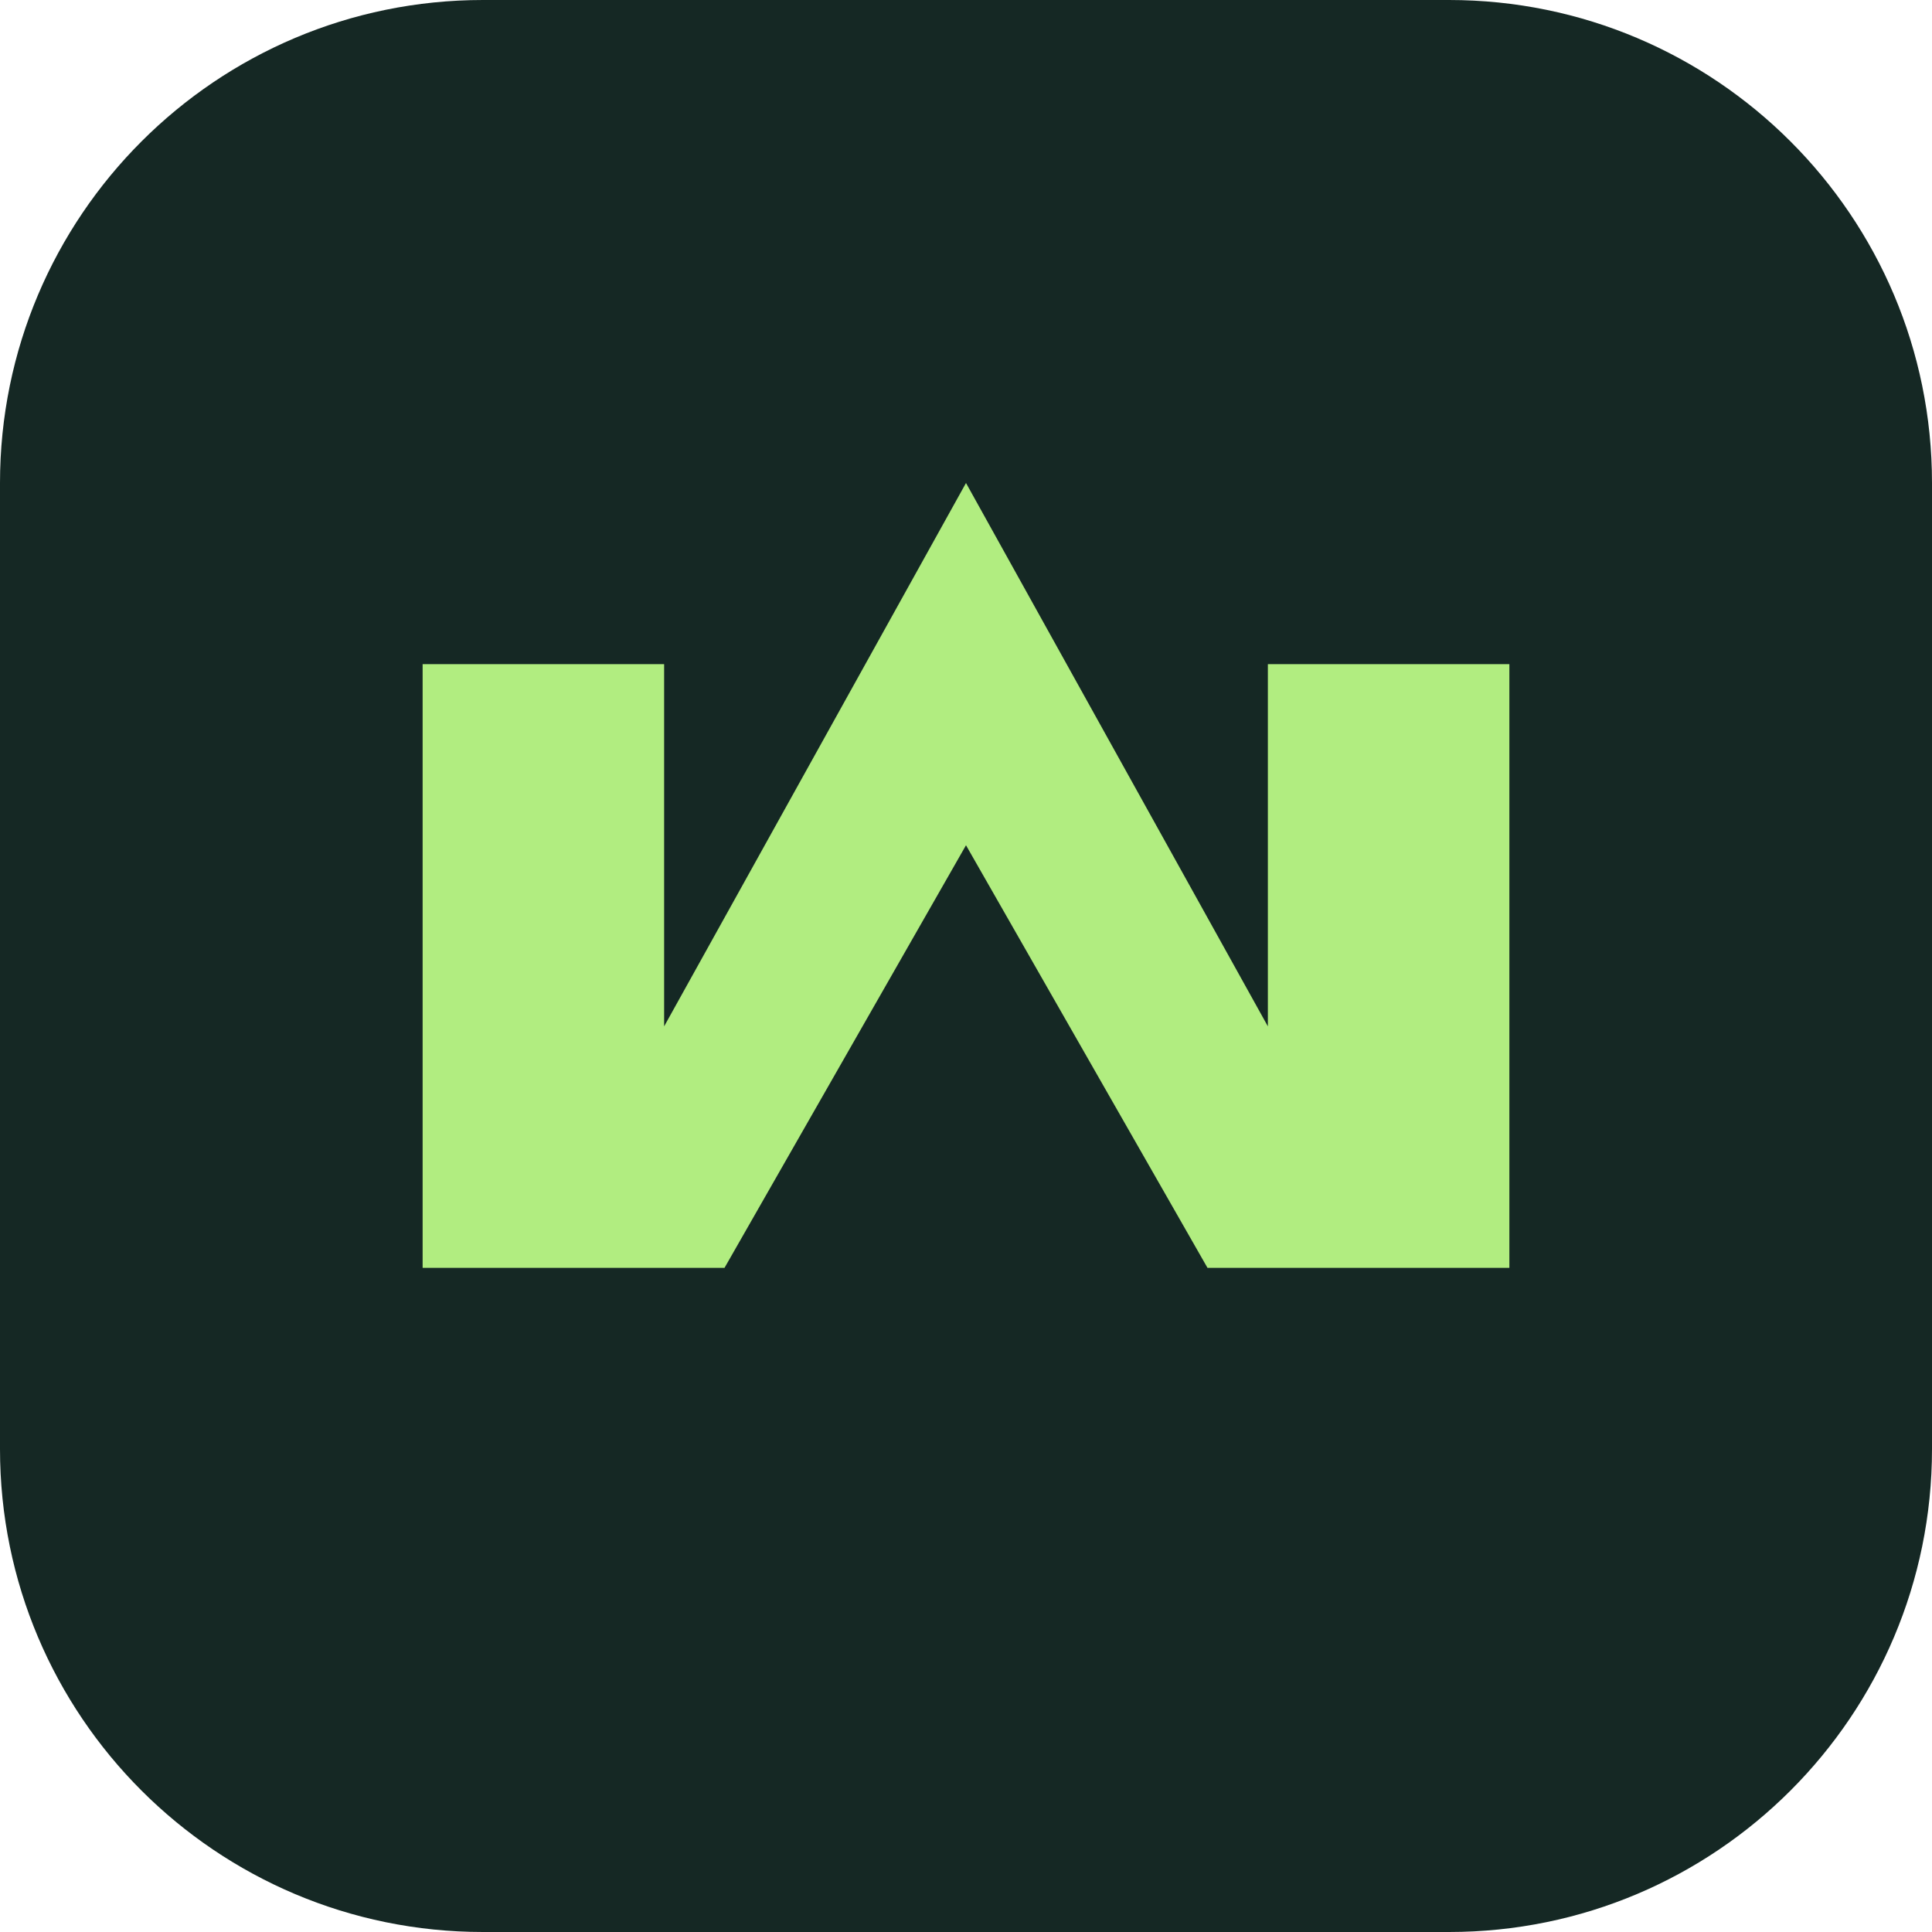
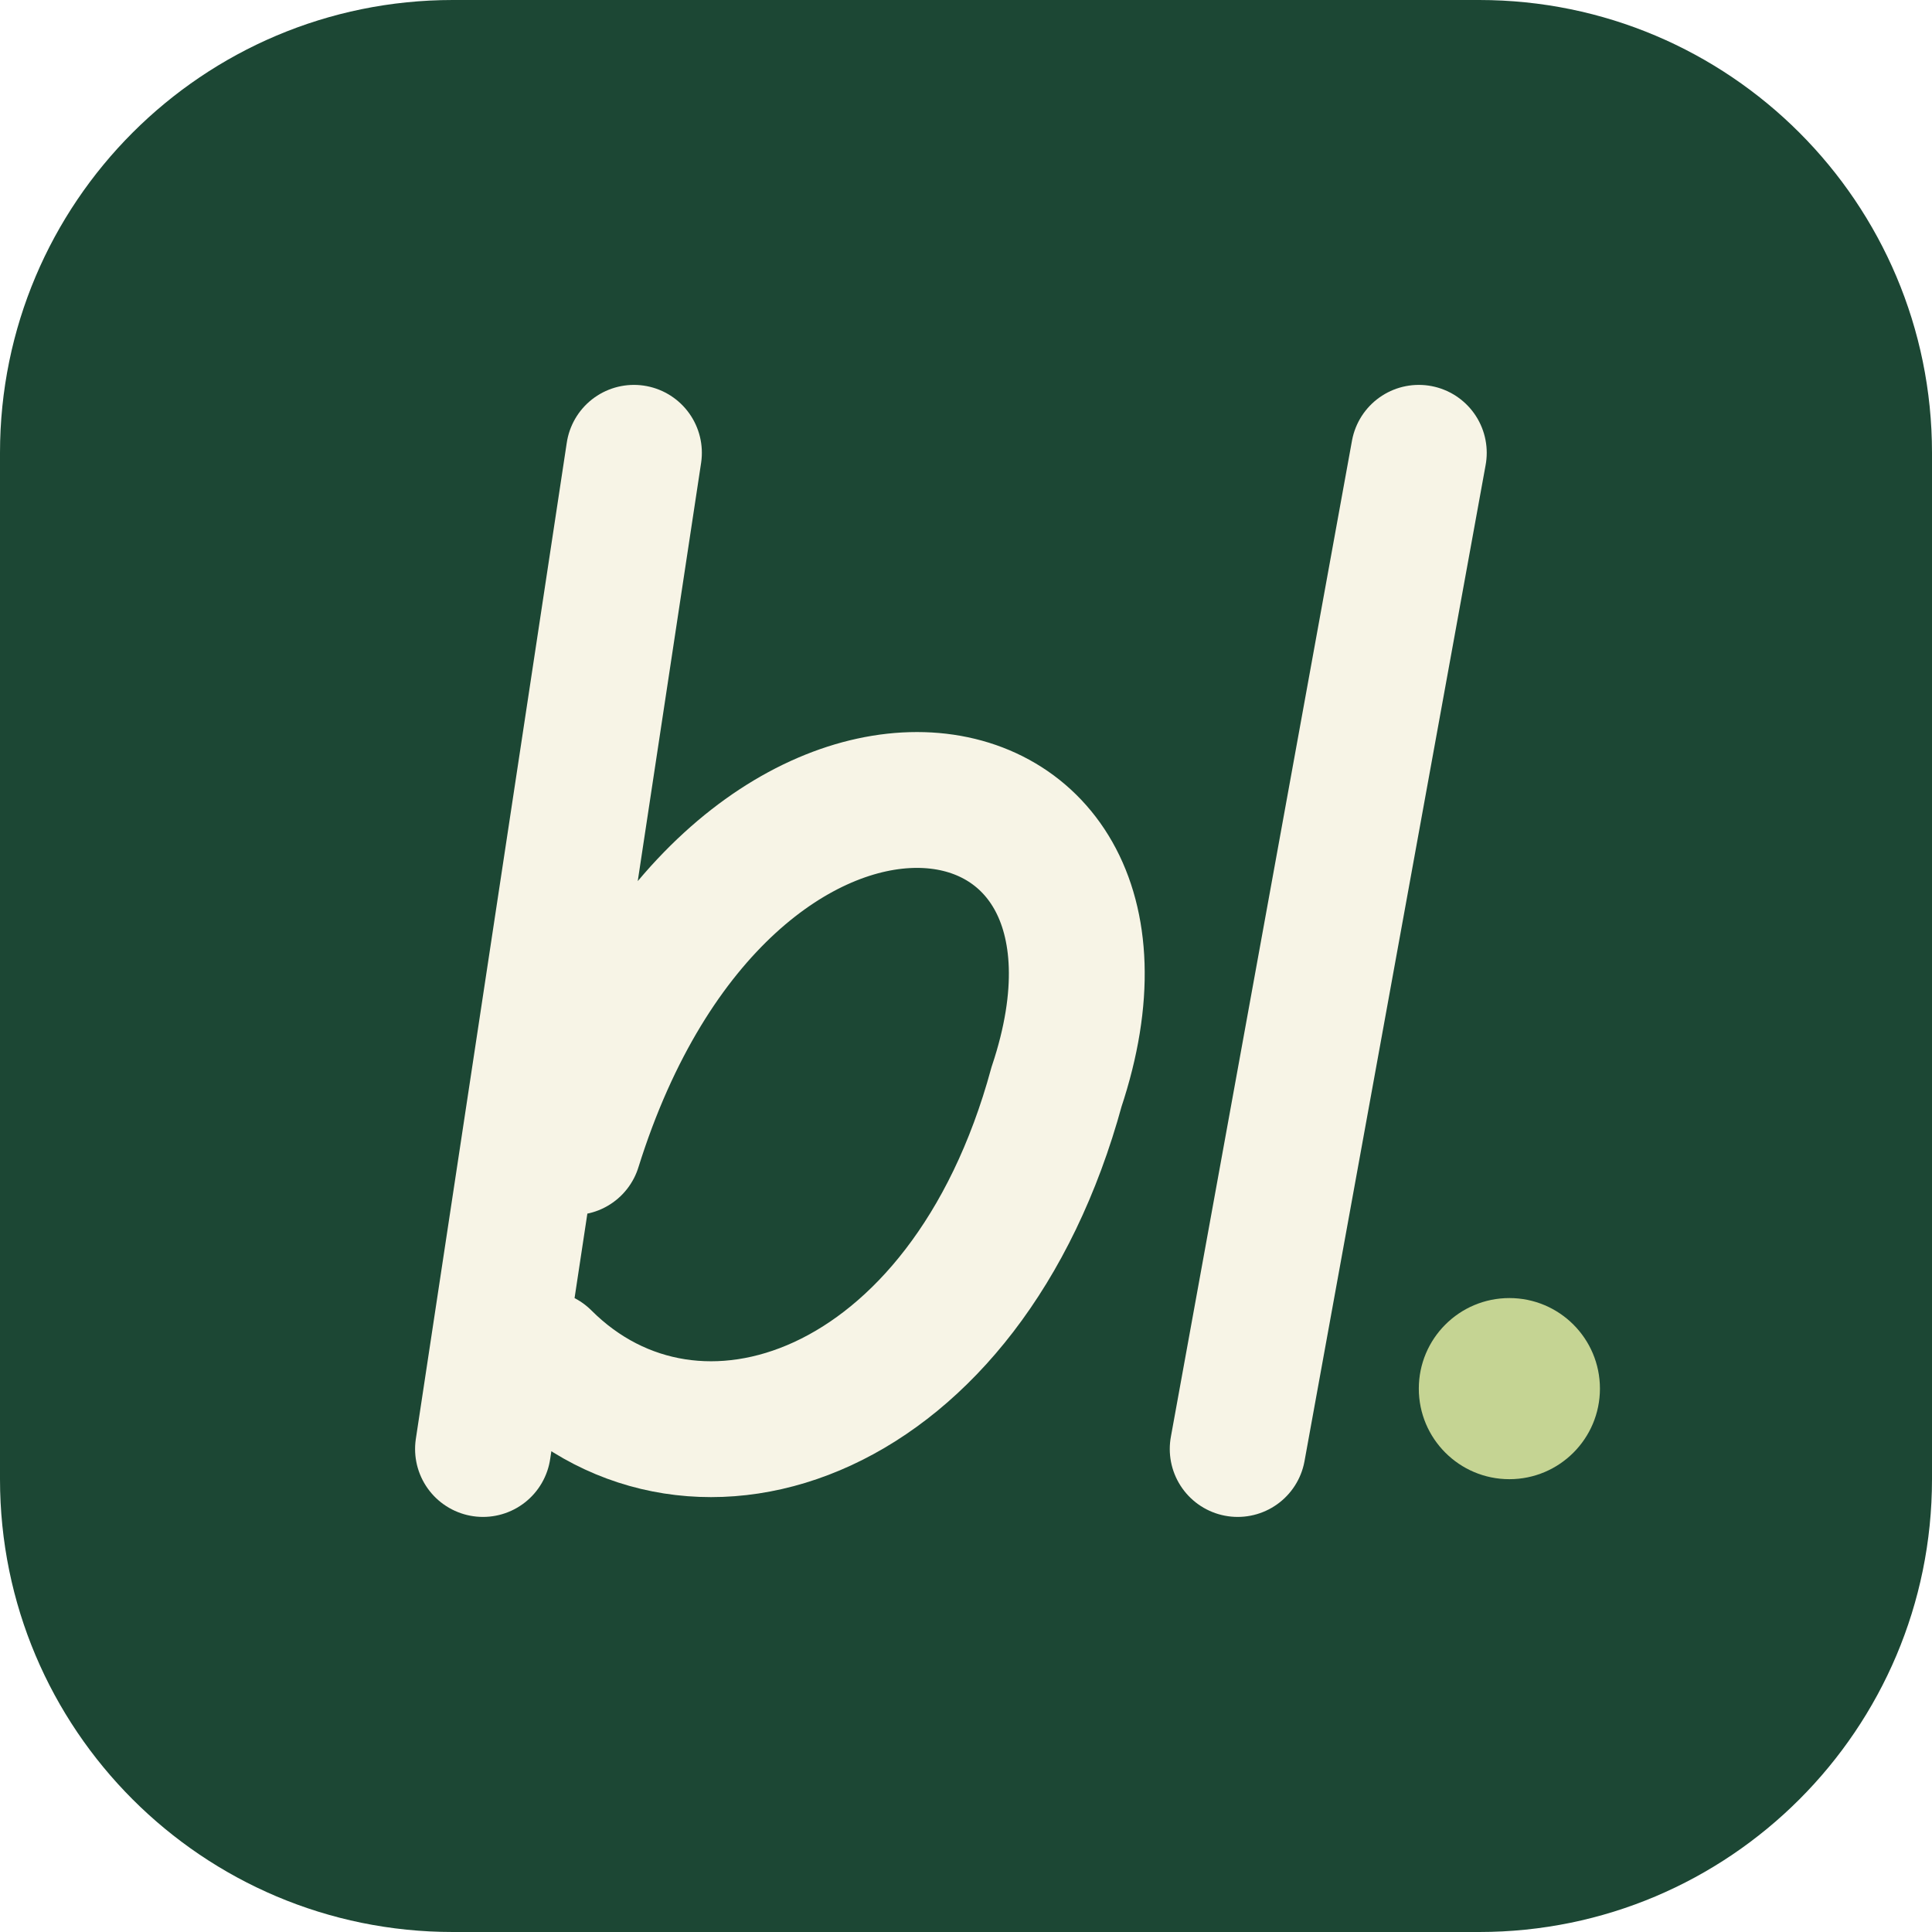
<svg xmlns="http://www.w3.org/2000/svg" viewBox="0 0 64 64">
-   <rect width="64" height="64" rx="16" fill="#152824" />
-   <path d="M14 42V22h8v12l10-18 10 18V22h8v20H40L32 28l-8 14Z" fill="#b1ed80" />
+   <rect width="64" height="64" rx="15" fill="#1c4734" />
+   <path d="m21 15-5 33m3-10c5-16 20-14 16-2-3 11-12 14-17 9m29-30-6 33" stroke="#f7f4e6" stroke-linecap="round" fill="none" stroke-width="4.5" />
+   <circle cx="50" cy="46" r="3" fill="#c5d493" />
</svg>
